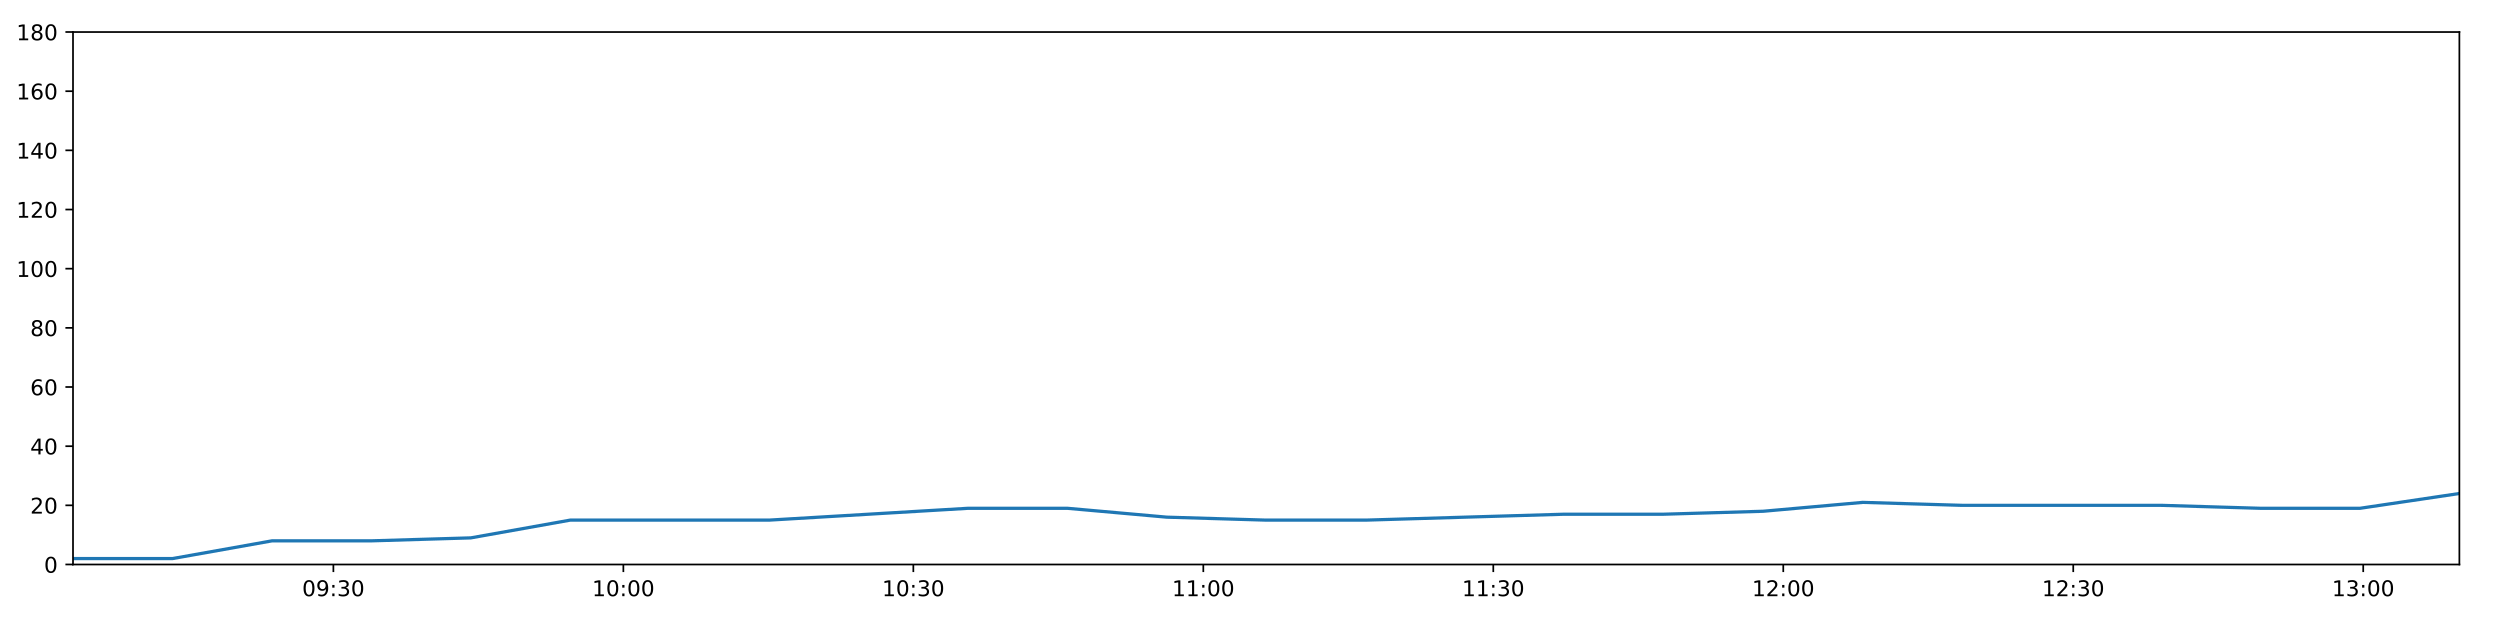
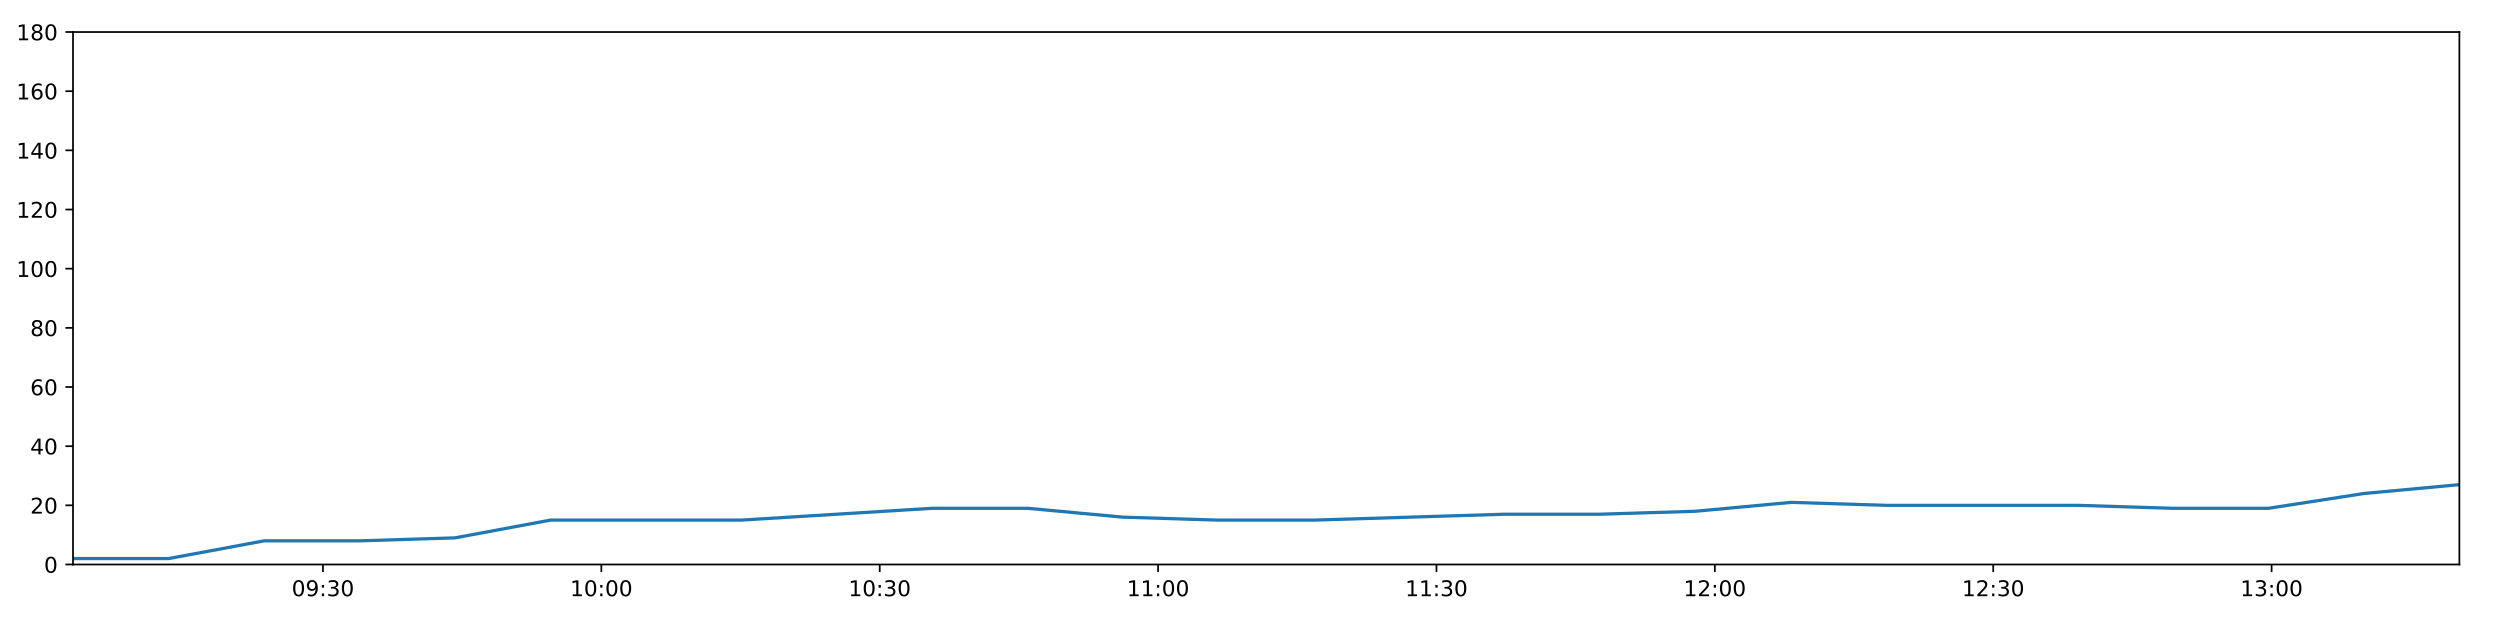
<svg xmlns="http://www.w3.org/2000/svg" xmlns:xlink="http://www.w3.org/1999/xlink" height="288pt" version="1.1" viewBox="0 0 1152 288" width="1152pt">
  <defs>
    <style type="text/css">
*{stroke-linecap:butt;stroke-linejoin:round;}
  </style>
  </defs>
  <g id="figure_1">
    <g id="patch_1">
      <path d="M 0 288  L 1152 288  L 1152 0  L 0 0  z " style="fill:#ffffff;" />
    </g>
    <g id="axes_1">
      <g id="patch_2">
        <path d="M 33.64 260.12  L 1133.28 260.12  L 1133.28 14.76  L 33.64 14.76  z " style="fill:#ffffff;" />
      </g>
      <g id="matplotlib.axis_1">
        <g id="xtick_1">
          <g id="line2d_1">
            <defs>
-               <path d="M 0 0  L 0 3.5  " id="mda66f2c353" style="stroke:#000000;stroke-width:0.8;" />
-             </defs>
-             <g>
-               <use style="stroke:#000000;stroke-width:0.8;" x="153.622" xlink:href="#mda66f2c353" y="260.12" />
+               <path d="M 0 0  L 0 3.5  " id="mb02b03a773" style="stroke:#000000;stroke-width:0.8;" />
+             </defs>
+             <g>
+               <use style="stroke:#000000;stroke-width:0.8;" x="148.822" xlink:href="#mb02b03a773" y="260.12" />
            </g>
          </g>
          <g id="text_1">
            <defs>
              <path d="M 31.781 66.406  Q 24.172 66.406 20.328 58.906  Q 16.5 51.422 16.5 36.375  Q 16.5 21.391 20.328 13.891  Q 24.172 6.391 31.781 6.391  Q 39.453 6.391 43.281 13.891  Q 47.125 21.391 47.125 36.375  Q 47.125 51.422 43.281 58.906  Q 39.453 66.406 31.781 66.406  z M 31.781 74.219  Q 44.047 74.219 50.516 64.516  Q 56.984 54.828 56.984 36.375  Q 56.984 17.969 50.516 8.266  Q 44.047 -1.422 31.781 -1.422  Q 19.531 -1.422 13.062 8.266  Q 6.594 17.969 6.594 36.375  Q 6.594 54.828 13.062 64.516  Q 19.531 74.219 31.781 74.219  z " id="DejaVuSans-48" />
              <path d="M 10.984 1.516  L 10.984 10.5  Q 14.703 8.734 18.5 7.812  Q 22.312 6.891 25.984 6.891  Q 35.75 6.891 40.891 13.453  Q 46.047 20.016 46.781 33.406  Q 43.953 29.203 39.594 26.953  Q 35.25 24.703 29.984 24.703  Q 19.047 24.703 12.672 31.312  Q 6.297 37.938 6.297 49.422  Q 6.297 60.641 12.938 67.422  Q 19.578 74.219 30.609 74.219  Q 43.266 74.219 49.922 64.516  Q 56.594 54.828 56.594 36.375  Q 56.594 19.141 48.406 8.859  Q 40.234 -1.422 26.422 -1.422  Q 22.703 -1.422 18.891 -0.688  Q 15.094 0.047 10.984 1.516  z M 30.609 32.422  Q 37.25 32.422 41.125 36.953  Q 45.016 41.5 45.016 49.422  Q 45.016 57.281 41.125 61.844  Q 37.25 66.406 30.609 66.406  Q 23.969 66.406 20.094 61.844  Q 16.219 57.281 16.219 49.422  Q 16.219 41.5 20.094 36.953  Q 23.969 32.422 30.609 32.422  z " id="DejaVuSans-57" />
              <path d="M 11.719 12.406  L 22.016 12.406  L 22.016 0  L 11.719 0  z M 11.719 51.703  L 22.016 51.703  L 22.016 39.312  L 11.719 39.312  z " id="DejaVuSans-58" />
              <path d="M 40.578 39.312  Q 47.656 37.797 51.625 33  Q 55.609 28.219 55.609 21.188  Q 55.609 10.406 48.188 4.484  Q 40.766 -1.422 27.094 -1.422  Q 22.516 -1.422 17.656 -0.516  Q 12.797 0.391 7.625 2.203  L 7.625 11.719  Q 11.719 9.328 16.594 8.109  Q 21.484 6.891 26.812 6.891  Q 36.078 6.891 40.938 10.547  Q 45.797 14.203 45.797 21.188  Q 45.797 27.641 41.281 31.266  Q 36.766 34.906 28.719 34.906  L 20.219 34.906  L 20.219 43.016  L 29.109 43.016  Q 36.375 43.016 40.234 45.922  Q 44.094 48.828 44.094 54.297  Q 44.094 59.906 40.109 62.906  Q 36.141 65.922 28.719 65.922  Q 24.656 65.922 20.016 65.031  Q 15.375 64.156 9.812 62.312  L 9.812 71.094  Q 15.438 72.656 20.344 73.438  Q 25.25 74.219 29.594 74.219  Q 40.828 74.219 47.359 69.109  Q 53.906 64.016 53.906 55.328  Q 53.906 49.266 50.438 45.094  Q 46.969 40.922 40.578 39.312  z " id="DejaVuSans-51" />
            </defs>
-             <g transform="translate(139.2129 274.7184)scale(0.1 -0.1)">
+             <g transform="translate(134.413 274.7184)scale(0.1 -0.1)">
              <use xlink:href="#DejaVuSans-48" />
              <use x="63.623" xlink:href="#DejaVuSans-57" />
              <use x="127.246" xlink:href="#DejaVuSans-58" />
              <use x="160.938" xlink:href="#DejaVuSans-51" />
              <use x="224.561" xlink:href="#DejaVuSans-48" />
            </g>
          </g>
        </g>
        <g id="xtick_2">
          <g id="line2d_2">
            <g>
-               <use style="stroke:#000000;stroke-width:0.8;" x="287.244" xlink:href="#mda66f2c353" y="260.12" />
+               <use style="stroke:#000000;stroke-width:0.8;" x="277.098" xlink:href="#mb02b03a773" y="260.12" />
            </g>
          </g>
          <g id="text_2">
            <defs>
              <path d="M 12.406 8.297  L 28.516 8.297  L 28.516 63.922  L 10.984 60.406  L 10.984 69.391  L 28.422 72.906  L 38.281 72.906  L 38.281 8.297  L 54.391 8.297  L 54.391 0  L 12.406 0  z " id="DejaVuSans-49" />
            </defs>
-             <g transform="translate(272.8344 274.7184)scale(0.1 -0.1)">
+             <g transform="translate(262.6889 274.7184)scale(0.1 -0.1)">
              <use xlink:href="#DejaVuSans-49" />
              <use x="63.623" xlink:href="#DejaVuSans-48" />
              <use x="127.246" xlink:href="#DejaVuSans-58" />
              <use x="160.938" xlink:href="#DejaVuSans-48" />
              <use x="224.561" xlink:href="#DejaVuSans-48" />
            </g>
          </g>
        </g>
        <g id="xtick_3">
          <g id="line2d_3">
            <g>
-               <use style="stroke:#000000;stroke-width:0.8;" x="420.865" xlink:href="#mda66f2c353" y="260.12" />
+               <use style="stroke:#000000;stroke-width:0.8;" x="405.374" xlink:href="#mb02b03a773" y="260.12" />
            </g>
          </g>
          <g id="text_3">
-             <g transform="translate(406.4559 274.7184)scale(0.1 -0.1)">
+             <g transform="translate(390.9647 274.7184)scale(0.1 -0.1)">
              <use xlink:href="#DejaVuSans-49" />
              <use x="63.623" xlink:href="#DejaVuSans-48" />
              <use x="127.246" xlink:href="#DejaVuSans-58" />
              <use x="160.938" xlink:href="#DejaVuSans-51" />
              <use x="224.561" xlink:href="#DejaVuSans-48" />
            </g>
          </g>
        </g>
        <g id="xtick_4">
          <g id="line2d_4">
            <g>
-               <use style="stroke:#000000;stroke-width:0.8;" x="554.487" xlink:href="#mda66f2c353" y="260.12" />
+               <use style="stroke:#000000;stroke-width:0.8;" x="533.65" xlink:href="#mb02b03a773" y="260.12" />
            </g>
          </g>
          <g id="text_4">
-             <g transform="translate(540.0773 274.7184)scale(0.1 -0.1)">
+             <g transform="translate(519.2406 274.7184)scale(0.1 -0.1)">
              <use xlink:href="#DejaVuSans-49" />
              <use x="63.623" xlink:href="#DejaVuSans-49" />
              <use x="127.246" xlink:href="#DejaVuSans-58" />
              <use x="160.938" xlink:href="#DejaVuSans-48" />
              <use x="224.561" xlink:href="#DejaVuSans-48" />
            </g>
          </g>
        </g>
        <g id="xtick_5">
          <g id="line2d_5">
            <g>
-               <use style="stroke:#000000;stroke-width:0.8;" x="688.108" xlink:href="#mda66f2c353" y="260.12" />
+               <use style="stroke:#000000;stroke-width:0.8;" x="661.926" xlink:href="#mb02b03a773" y="260.12" />
            </g>
          </g>
          <g id="text_5">
-             <g transform="translate(673.6988 274.7184)scale(0.1 -0.1)">
+             <g transform="translate(647.5165 274.7184)scale(0.1 -0.1)">
              <use xlink:href="#DejaVuSans-49" />
              <use x="63.623" xlink:href="#DejaVuSans-49" />
              <use x="127.246" xlink:href="#DejaVuSans-58" />
              <use x="160.938" xlink:href="#DejaVuSans-51" />
              <use x="224.561" xlink:href="#DejaVuSans-48" />
            </g>
          </g>
        </g>
        <g id="xtick_6">
          <g id="line2d_6">
            <g>
-               <use style="stroke:#000000;stroke-width:0.8;" x="821.73" xlink:href="#mda66f2c353" y="260.12" />
+               <use style="stroke:#000000;stroke-width:0.8;" x="790.202" xlink:href="#mb02b03a773" y="260.12" />
            </g>
          </g>
          <g id="text_6">
            <defs>
              <path d="M 19.188 8.297  L 53.609 8.297  L 53.609 0  L 7.328 0  L 7.328 8.297  Q 12.938 14.109 22.625 23.891  Q 32.328 33.688 34.812 36.531  Q 39.547 41.844 41.422 45.531  Q 43.312 49.219 43.312 52.781  Q 43.312 58.594 39.234 62.25  Q 35.156 65.922 28.609 65.922  Q 23.969 65.922 18.812 64.312  Q 13.672 62.703 7.812 59.422  L 7.812 69.391  Q 13.766 71.781 18.938 73  Q 24.125 74.219 28.422 74.219  Q 39.75 74.219 46.484 68.547  Q 53.219 62.891 53.219 53.422  Q 53.219 48.922 51.531 44.891  Q 49.859 40.875 45.406 35.406  Q 44.188 33.984 37.641 27.219  Q 31.109 20.453 19.188 8.297  z " id="DejaVuSans-50" />
            </defs>
-             <g transform="translate(807.3203 274.7184)scale(0.1 -0.1)">
+             <g transform="translate(775.7924 274.7184)scale(0.1 -0.1)">
              <use xlink:href="#DejaVuSans-49" />
              <use x="63.623" xlink:href="#DejaVuSans-50" />
              <use x="127.246" xlink:href="#DejaVuSans-58" />
              <use x="160.938" xlink:href="#DejaVuSans-48" />
              <use x="224.561" xlink:href="#DejaVuSans-48" />
            </g>
          </g>
        </g>
        <g id="xtick_7">
          <g id="line2d_7">
            <g>
-               <use style="stroke:#000000;stroke-width:0.8;" x="955.351" xlink:href="#mda66f2c353" y="260.12" />
+               <use style="stroke:#000000;stroke-width:0.8;" x="918.478" xlink:href="#mb02b03a773" y="260.12" />
            </g>
          </g>
          <g id="text_7">
-             <g transform="translate(940.9418 274.7184)scale(0.1 -0.1)">
+             <g transform="translate(904.0683 274.7184)scale(0.1 -0.1)">
              <use xlink:href="#DejaVuSans-49" />
              <use x="63.623" xlink:href="#DejaVuSans-50" />
              <use x="127.246" xlink:href="#DejaVuSans-58" />
              <use x="160.938" xlink:href="#DejaVuSans-51" />
              <use x="224.561" xlink:href="#DejaVuSans-48" />
            </g>
          </g>
        </g>
        <g id="xtick_8">
          <g id="line2d_8">
            <g>
-               <use style="stroke:#000000;stroke-width:0.8;" x="1088.973" xlink:href="#mda66f2c353" y="260.12" />
+               <use style="stroke:#000000;stroke-width:0.8;" x="1046.754" xlink:href="#mb02b03a773" y="260.12" />
            </g>
          </g>
          <g id="text_8">
-             <g transform="translate(1074.563 274.7184)scale(0.1 -0.1)">
+             <g transform="translate(1032.344 274.7184)scale(0.1 -0.1)">
              <use xlink:href="#DejaVuSans-49" />
              <use x="63.623" xlink:href="#DejaVuSans-51" />
              <use x="127.246" xlink:href="#DejaVuSans-58" />
              <use x="160.938" xlink:href="#DejaVuSans-48" />
              <use x="224.561" xlink:href="#DejaVuSans-48" />
            </g>
          </g>
        </g>
      </g>
      <g id="matplotlib.axis_2">
        <g id="ytick_1">
          <g id="line2d_9">
            <defs>
-               <path d="M 0 0  L -3.5 0  " id="ma41b3ea249" style="stroke:#000000;stroke-width:0.8;" />
-             </defs>
-             <g>
-               <use style="stroke:#000000;stroke-width:0.8;" x="33.64" xlink:href="#ma41b3ea249" y="260.12" />
+               <path d="M 0 0  L -3.5 0  " id="m37ca84eddc" style="stroke:#000000;stroke-width:0.8;" />
+             </defs>
+             <g>
+               <use style="stroke:#000000;stroke-width:0.8;" x="33.64" xlink:href="#m37ca84eddc" y="260.12" />
            </g>
          </g>
          <g id="text_9">
            <g transform="translate(20.2775 263.9192)scale(0.1 -0.1)">
              <use xlink:href="#DejaVuSans-48" />
            </g>
          </g>
        </g>
        <g id="ytick_2">
          <g id="line2d_10">
            <g>
-               <use style="stroke:#000000;stroke-width:0.8;" x="33.64" xlink:href="#ma41b3ea249" y="232.858" />
+               <use style="stroke:#000000;stroke-width:0.8;" x="33.64" xlink:href="#m37ca84eddc" y="232.858" />
            </g>
          </g>
          <g id="text_10">
            <g transform="translate(13.915 236.657)scale(0.1 -0.1)">
              <use xlink:href="#DejaVuSans-50" />
              <use x="63.623" xlink:href="#DejaVuSans-48" />
            </g>
          </g>
        </g>
        <g id="ytick_3">
          <g id="line2d_11">
            <g>
-               <use style="stroke:#000000;stroke-width:0.8;" x="33.64" xlink:href="#ma41b3ea249" y="205.596" />
+               <use style="stroke:#000000;stroke-width:0.8;" x="33.64" xlink:href="#m37ca84eddc" y="205.596" />
            </g>
          </g>
          <g id="text_11">
            <defs>
              <path d="M 37.797 64.312  L 12.891 25.391  L 37.797 25.391  z M 35.203 72.906  L 47.609 72.906  L 47.609 25.391  L 58.016 25.391  L 58.016 17.188  L 47.609 17.188  L 47.609 0  L 37.797 0  L 37.797 17.188  L 4.891 17.188  L 4.891 26.703  z " id="DejaVuSans-52" />
            </defs>
            <g transform="translate(13.915 209.3948)scale(0.1 -0.1)">
              <use xlink:href="#DejaVuSans-52" />
              <use x="63.623" xlink:href="#DejaVuSans-48" />
            </g>
          </g>
        </g>
        <g id="ytick_4">
          <g id="line2d_12">
            <g>
-               <use style="stroke:#000000;stroke-width:0.8;" x="33.64" xlink:href="#ma41b3ea249" y="178.333" />
+               <use style="stroke:#000000;stroke-width:0.8;" x="33.64" xlink:href="#m37ca84eddc" y="178.333" />
            </g>
          </g>
          <g id="text_12">
            <defs>
              <path d="M 33.016 40.375  Q 26.375 40.375 22.484 35.828  Q 18.609 31.297 18.609 23.391  Q 18.609 15.531 22.484 10.953  Q 26.375 6.391 33.016 6.391  Q 39.656 6.391 43.531 10.953  Q 47.406 15.531 47.406 23.391  Q 47.406 31.297 43.531 35.828  Q 39.656 40.375 33.016 40.375  z M 52.594 71.297  L 52.594 62.312  Q 48.875 64.062 45.094 64.984  Q 41.312 65.922 37.594 65.922  Q 27.828 65.922 22.672 59.328  Q 17.531 52.734 16.797 39.406  Q 19.672 43.656 24.016 45.922  Q 28.375 48.188 33.594 48.188  Q 44.578 48.188 50.953 41.516  Q 57.328 34.859 57.328 23.391  Q 57.328 12.156 50.688 5.359  Q 44.047 -1.422 33.016 -1.422  Q 20.359 -1.422 13.672 8.266  Q 6.984 17.969 6.984 36.375  Q 6.984 53.656 15.188 63.938  Q 23.391 74.219 37.203 74.219  Q 40.922 74.219 44.703 73.484  Q 48.484 72.75 52.594 71.297  z " id="DejaVuSans-54" />
            </defs>
            <g transform="translate(13.915 182.1326)scale(0.1 -0.1)">
              <use xlink:href="#DejaVuSans-54" />
              <use x="63.623" xlink:href="#DejaVuSans-48" />
            </g>
          </g>
        </g>
        <g id="ytick_5">
          <g id="line2d_13">
            <g>
-               <use style="stroke:#000000;stroke-width:0.8;" x="33.64" xlink:href="#ma41b3ea249" y="151.071" />
+               <use style="stroke:#000000;stroke-width:0.8;" x="33.64" xlink:href="#m37ca84eddc" y="151.071" />
            </g>
          </g>
          <g id="text_13">
            <defs>
              <path d="M 31.781 34.625  Q 24.75 34.625 20.719 30.859  Q 16.703 27.094 16.703 20.516  Q 16.703 13.922 20.719 10.156  Q 24.75 6.391 31.781 6.391  Q 38.812 6.391 42.859 10.172  Q 46.922 13.969 46.922 20.516  Q 46.922 27.094 42.891 30.859  Q 38.875 34.625 31.781 34.625  z M 21.922 38.812  Q 15.578 40.375 12.031 44.719  Q 8.5 49.078 8.5 55.328  Q 8.5 64.062 14.719 69.141  Q 20.953 74.219 31.781 74.219  Q 42.672 74.219 48.875 69.141  Q 55.078 64.062 55.078 55.328  Q 55.078 49.078 51.531 44.719  Q 48 40.375 41.703 38.812  Q 48.828 37.156 52.797 32.312  Q 56.781 27.484 56.781 20.516  Q 56.781 9.906 50.312 4.234  Q 43.844 -1.422 31.781 -1.422  Q 19.734 -1.422 13.25 4.234  Q 6.781 9.906 6.781 20.516  Q 6.781 27.484 10.781 32.312  Q 14.797 37.156 21.922 38.812  z M 18.312 54.391  Q 18.312 48.734 21.844 45.562  Q 25.391 42.391 31.781 42.391  Q 38.141 42.391 41.719 45.562  Q 45.312 48.734 45.312 54.391  Q 45.312 60.062 41.719 63.234  Q 38.141 66.406 31.781 66.406  Q 25.391 66.406 21.844 63.234  Q 18.312 60.062 18.312 54.391  z " id="DejaVuSans-56" />
            </defs>
            <g transform="translate(13.915 154.8703)scale(0.1 -0.1)">
              <use xlink:href="#DejaVuSans-56" />
              <use x="63.623" xlink:href="#DejaVuSans-48" />
            </g>
          </g>
        </g>
        <g id="ytick_6">
          <g id="line2d_14">
            <g>
-               <use style="stroke:#000000;stroke-width:0.8;" x="33.64" xlink:href="#ma41b3ea249" y="123.809" />
+               <use style="stroke:#000000;stroke-width:0.8;" x="33.64" xlink:href="#m37ca84eddc" y="123.809" />
            </g>
          </g>
          <g id="text_14">
            <g transform="translate(7.5525 127.6081)scale(0.1 -0.1)">
              <use xlink:href="#DejaVuSans-49" />
              <use x="63.623" xlink:href="#DejaVuSans-48" />
              <use x="127.246" xlink:href="#DejaVuSans-48" />
            </g>
          </g>
        </g>
        <g id="ytick_7">
          <g id="line2d_15">
            <g>
-               <use style="stroke:#000000;stroke-width:0.8;" x="33.64" xlink:href="#ma41b3ea249" y="96.547" />
+               <use style="stroke:#000000;stroke-width:0.8;" x="33.64" xlink:href="#m37ca84eddc" y="96.547" />
            </g>
          </g>
          <g id="text_15">
            <g transform="translate(7.5525 100.3459)scale(0.1 -0.1)">
              <use xlink:href="#DejaVuSans-49" />
              <use x="63.623" xlink:href="#DejaVuSans-50" />
              <use x="127.246" xlink:href="#DejaVuSans-48" />
            </g>
          </g>
        </g>
        <g id="ytick_8">
          <g id="line2d_16">
            <g>
-               <use style="stroke:#000000;stroke-width:0.8;" x="33.64" xlink:href="#ma41b3ea249" y="69.284" />
+               <use style="stroke:#000000;stroke-width:0.8;" x="33.64" xlink:href="#m37ca84eddc" y="69.284" />
            </g>
          </g>
          <g id="text_16">
            <g transform="translate(7.5525 73.08366)scale(0.1 -0.1)">
              <use xlink:href="#DejaVuSans-49" />
              <use x="63.623" xlink:href="#DejaVuSans-52" />
              <use x="127.246" xlink:href="#DejaVuSans-48" />
            </g>
          </g>
        </g>
        <g id="ytick_9">
          <g id="line2d_17">
            <g>
-               <use style="stroke:#000000;stroke-width:0.8;" x="33.64" xlink:href="#ma41b3ea249" y="42.022" />
+               <use style="stroke:#000000;stroke-width:0.8;" x="33.64" xlink:href="#m37ca84eddc" y="42.022" />
            </g>
          </g>
          <g id="text_17">
            <g transform="translate(7.5525 45.82144)scale(0.1 -0.1)">
              <use xlink:href="#DejaVuSans-49" />
              <use x="63.623" xlink:href="#DejaVuSans-54" />
              <use x="127.246" xlink:href="#DejaVuSans-48" />
            </g>
          </g>
        </g>
        <g id="ytick_10">
          <g id="line2d_18">
            <g>
-               <use style="stroke:#000000;stroke-width:0.8;" x="33.64" xlink:href="#ma41b3ea249" y="14.76" />
+               <use style="stroke:#000000;stroke-width:0.8;" x="33.64" xlink:href="#m37ca84eddc" y="14.76" />
            </g>
          </g>
          <g id="text_18">
            <g transform="translate(7.5525 18.55922)scale(0.1 -0.1)">
              <use xlink:href="#DejaVuSans-49" />
              <use x="63.623" xlink:href="#DejaVuSans-56" />
              <use x="127.246" xlink:href="#DejaVuSans-48" />
            </g>
          </g>
        </g>
      </g>
      <g id="line2d_19">
-         <path clip-path="url(#p3a39628570)" d="M 33.64 257.394  L 79.46 257.394  L 125.361 249.215  L 171.159 249.215  L 216.944 247.852  L 262.729 239.673  L 308.524 239.673  L 354.353 239.673  L 400.245 236.947  L 446.064 234.221  L 491.86 234.221  L 537.67 238.31  L 583.49 239.673  L 629.274 239.673  L 675.083 238.31  L 720.896 236.947  L 766.699 236.947  L 812.52 235.584  L 858.335 231.495  L 904.119 232.858  L 950.001 232.858  L 995.853 232.858  L 1041.646 234.221  L 1087.491 234.221  L 1133.28 227.405  " style="fill:none;stroke:#1f77b4;stroke-linecap:square;stroke-width:1.5;" />
+         <path clip-path="url(#p75aac57b72)" d="M 33.64 257.394  L 77.627 257.394  L 121.692 249.215  L 165.658 249.215  L 209.611 247.852  L 253.565 239.673  L 297.527 239.673  L 341.522 239.673  L 385.578 236.947  L 429.564 234.221  L 473.529 234.221  L 517.506 238.31  L 561.493 239.673  L 605.445 239.673  L 649.422 238.31  L 693.402 236.947  L 737.373 236.947  L 781.361 235.584  L 825.342 231.495  L 869.295 232.858  L 913.341 232.858  L 957.359 232.858  L 1001.32 234.221  L 1045.332 234.221  L 1089.288 227.405  L 1133.28 223.316  " style="fill:none;stroke:#1f77b4;stroke-linecap:square;stroke-width:1.5;" />
      </g>
      <g id="patch_3">
        <path d="M 33.64 260.12  L 33.64 14.76  " style="fill:none;stroke:#000000;stroke-linecap:square;stroke-linejoin:miter;stroke-width:0.8;" />
      </g>
      <g id="patch_4">
        <path d="M 1133.28 260.12  L 1133.28 14.76  " style="fill:none;stroke:#000000;stroke-linecap:square;stroke-linejoin:miter;stroke-width:0.8;" />
      </g>
      <g id="patch_5">
        <path d="M 33.64 260.12  L 1133.28 260.12  " style="fill:none;stroke:#000000;stroke-linecap:square;stroke-linejoin:miter;stroke-width:0.8;" />
      </g>
      <g id="patch_6">
        <path d="M 33.64 14.76  L 1133.28 14.76  " style="fill:none;stroke:#000000;stroke-linecap:square;stroke-linejoin:miter;stroke-width:0.8;" />
      </g>
    </g>
  </g>
  <defs>
-     <clipPath id="p3a39628570">
+     <clipPath id="p75aac57b72">
      <rect height="245.36" width="1099.64" x="33.64" y="14.76" />
    </clipPath>
  </defs>
</svg>
